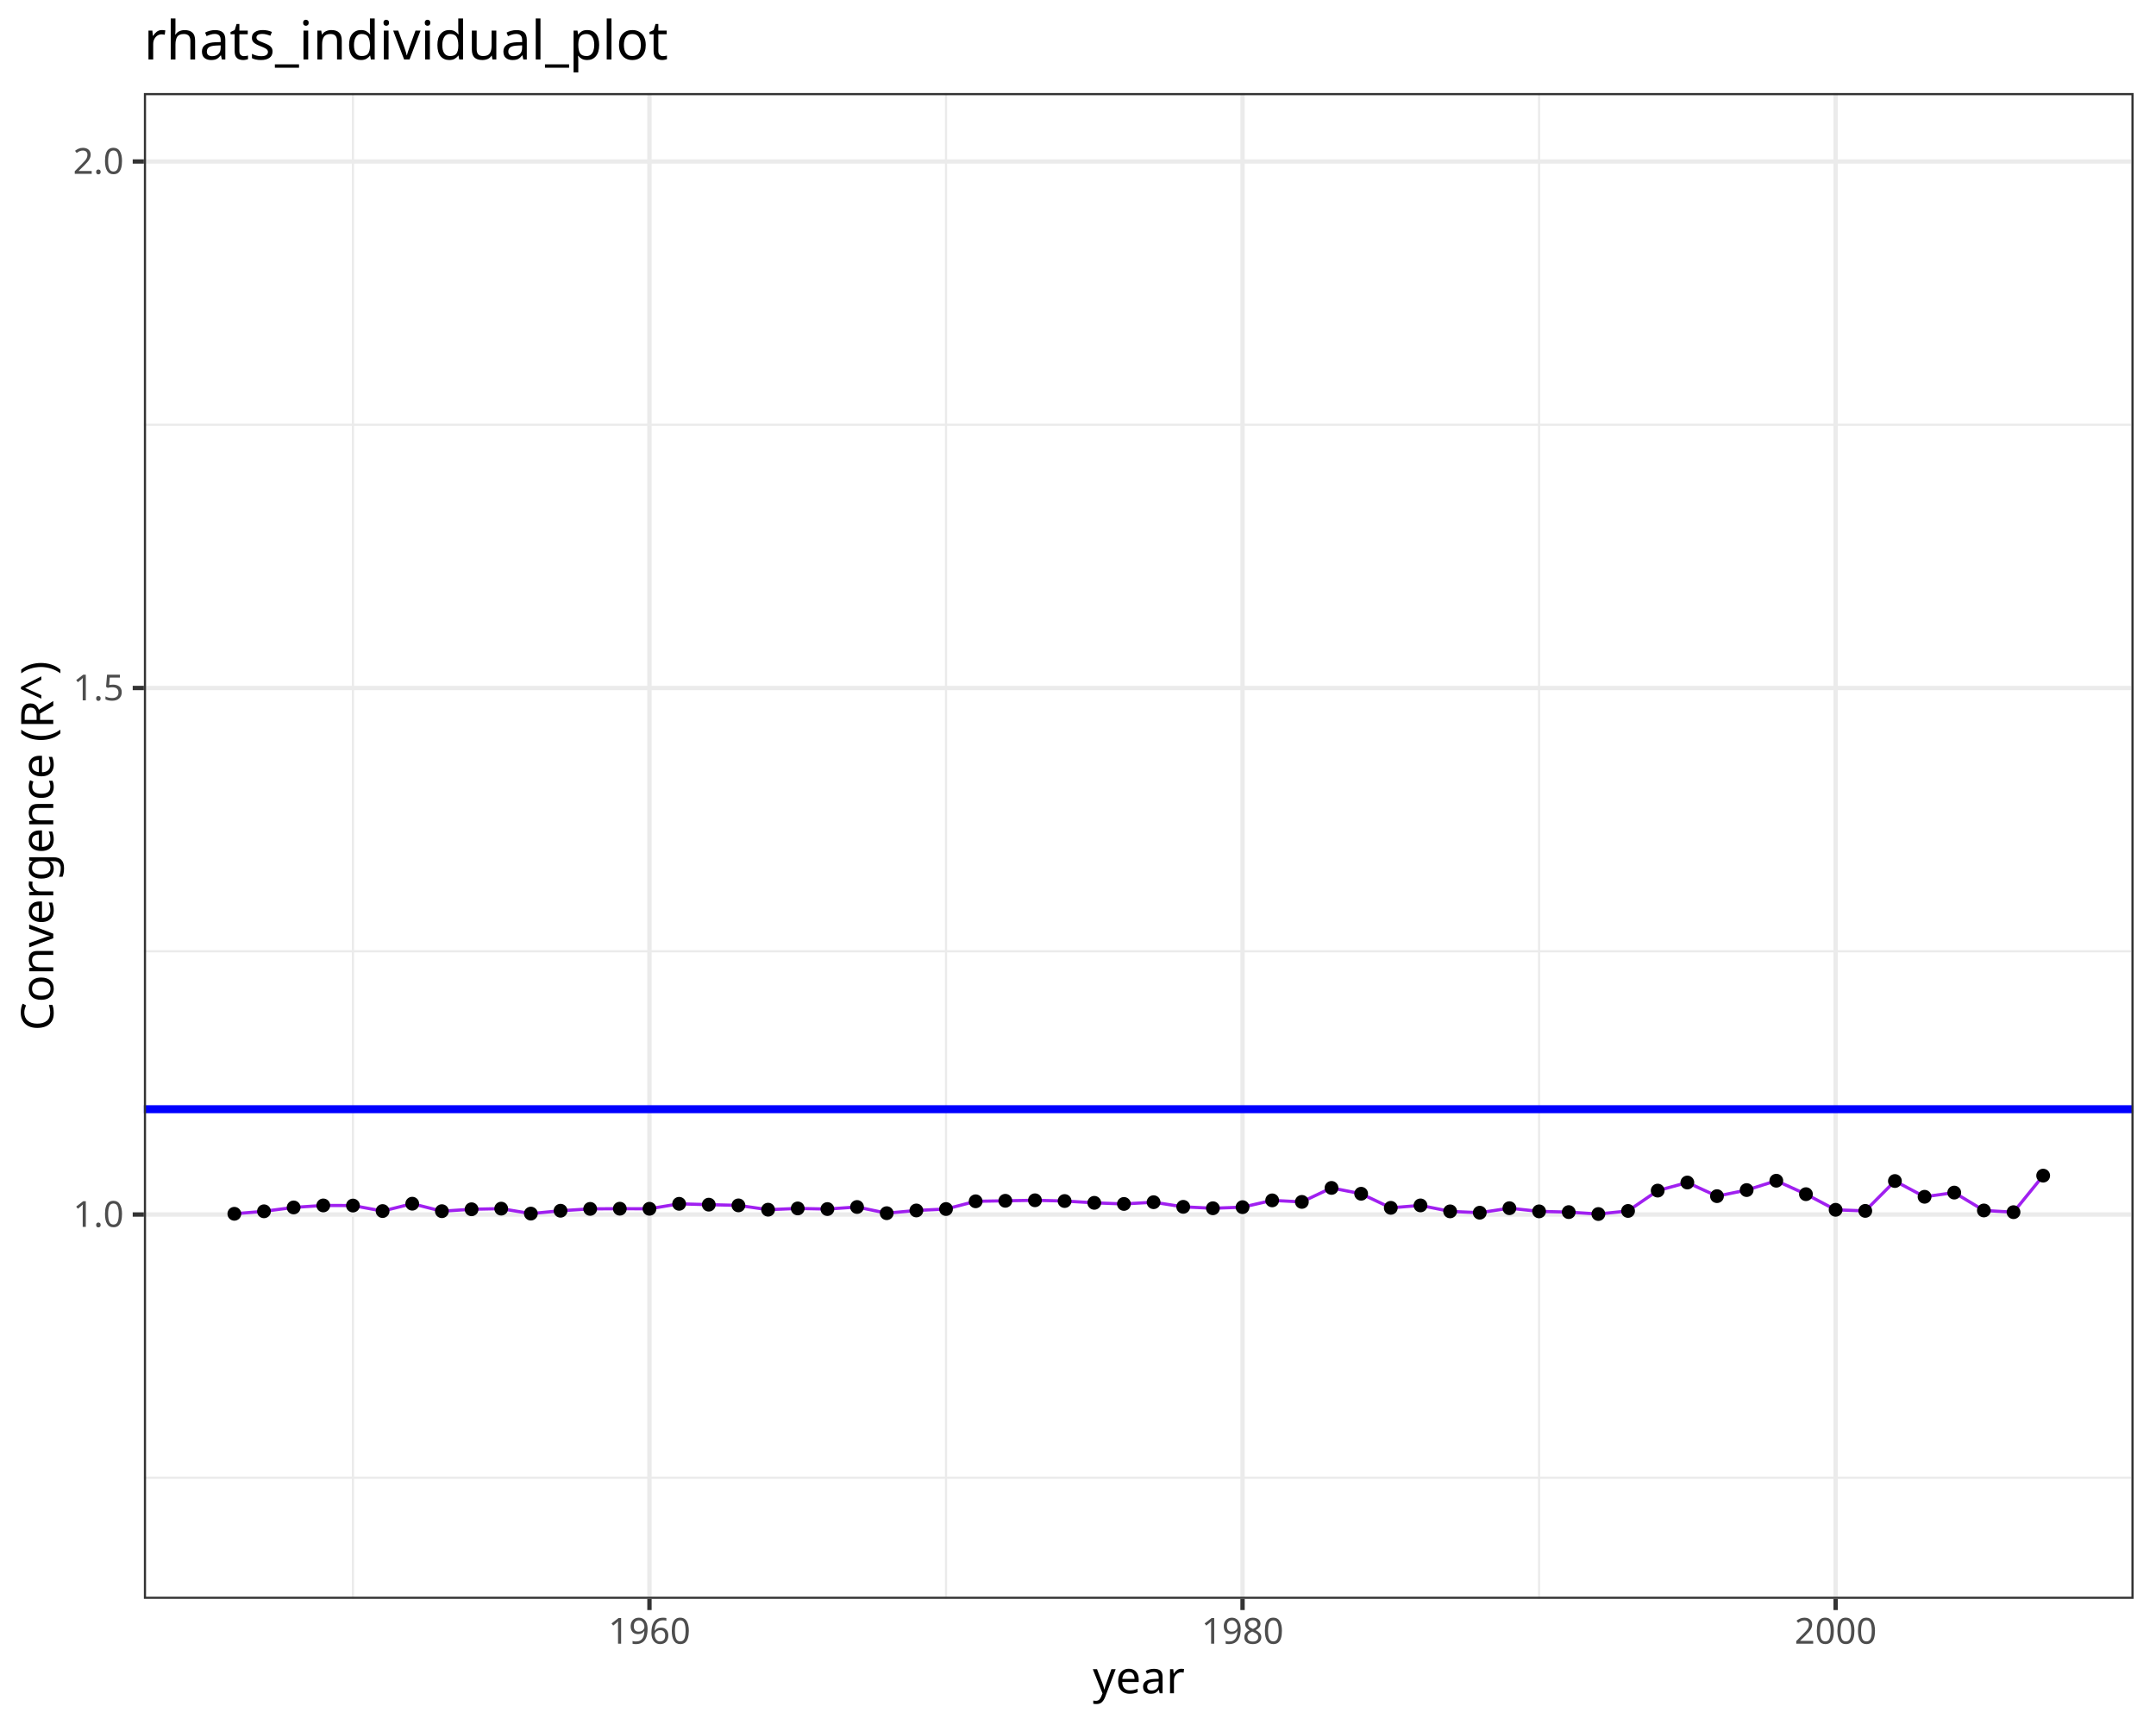
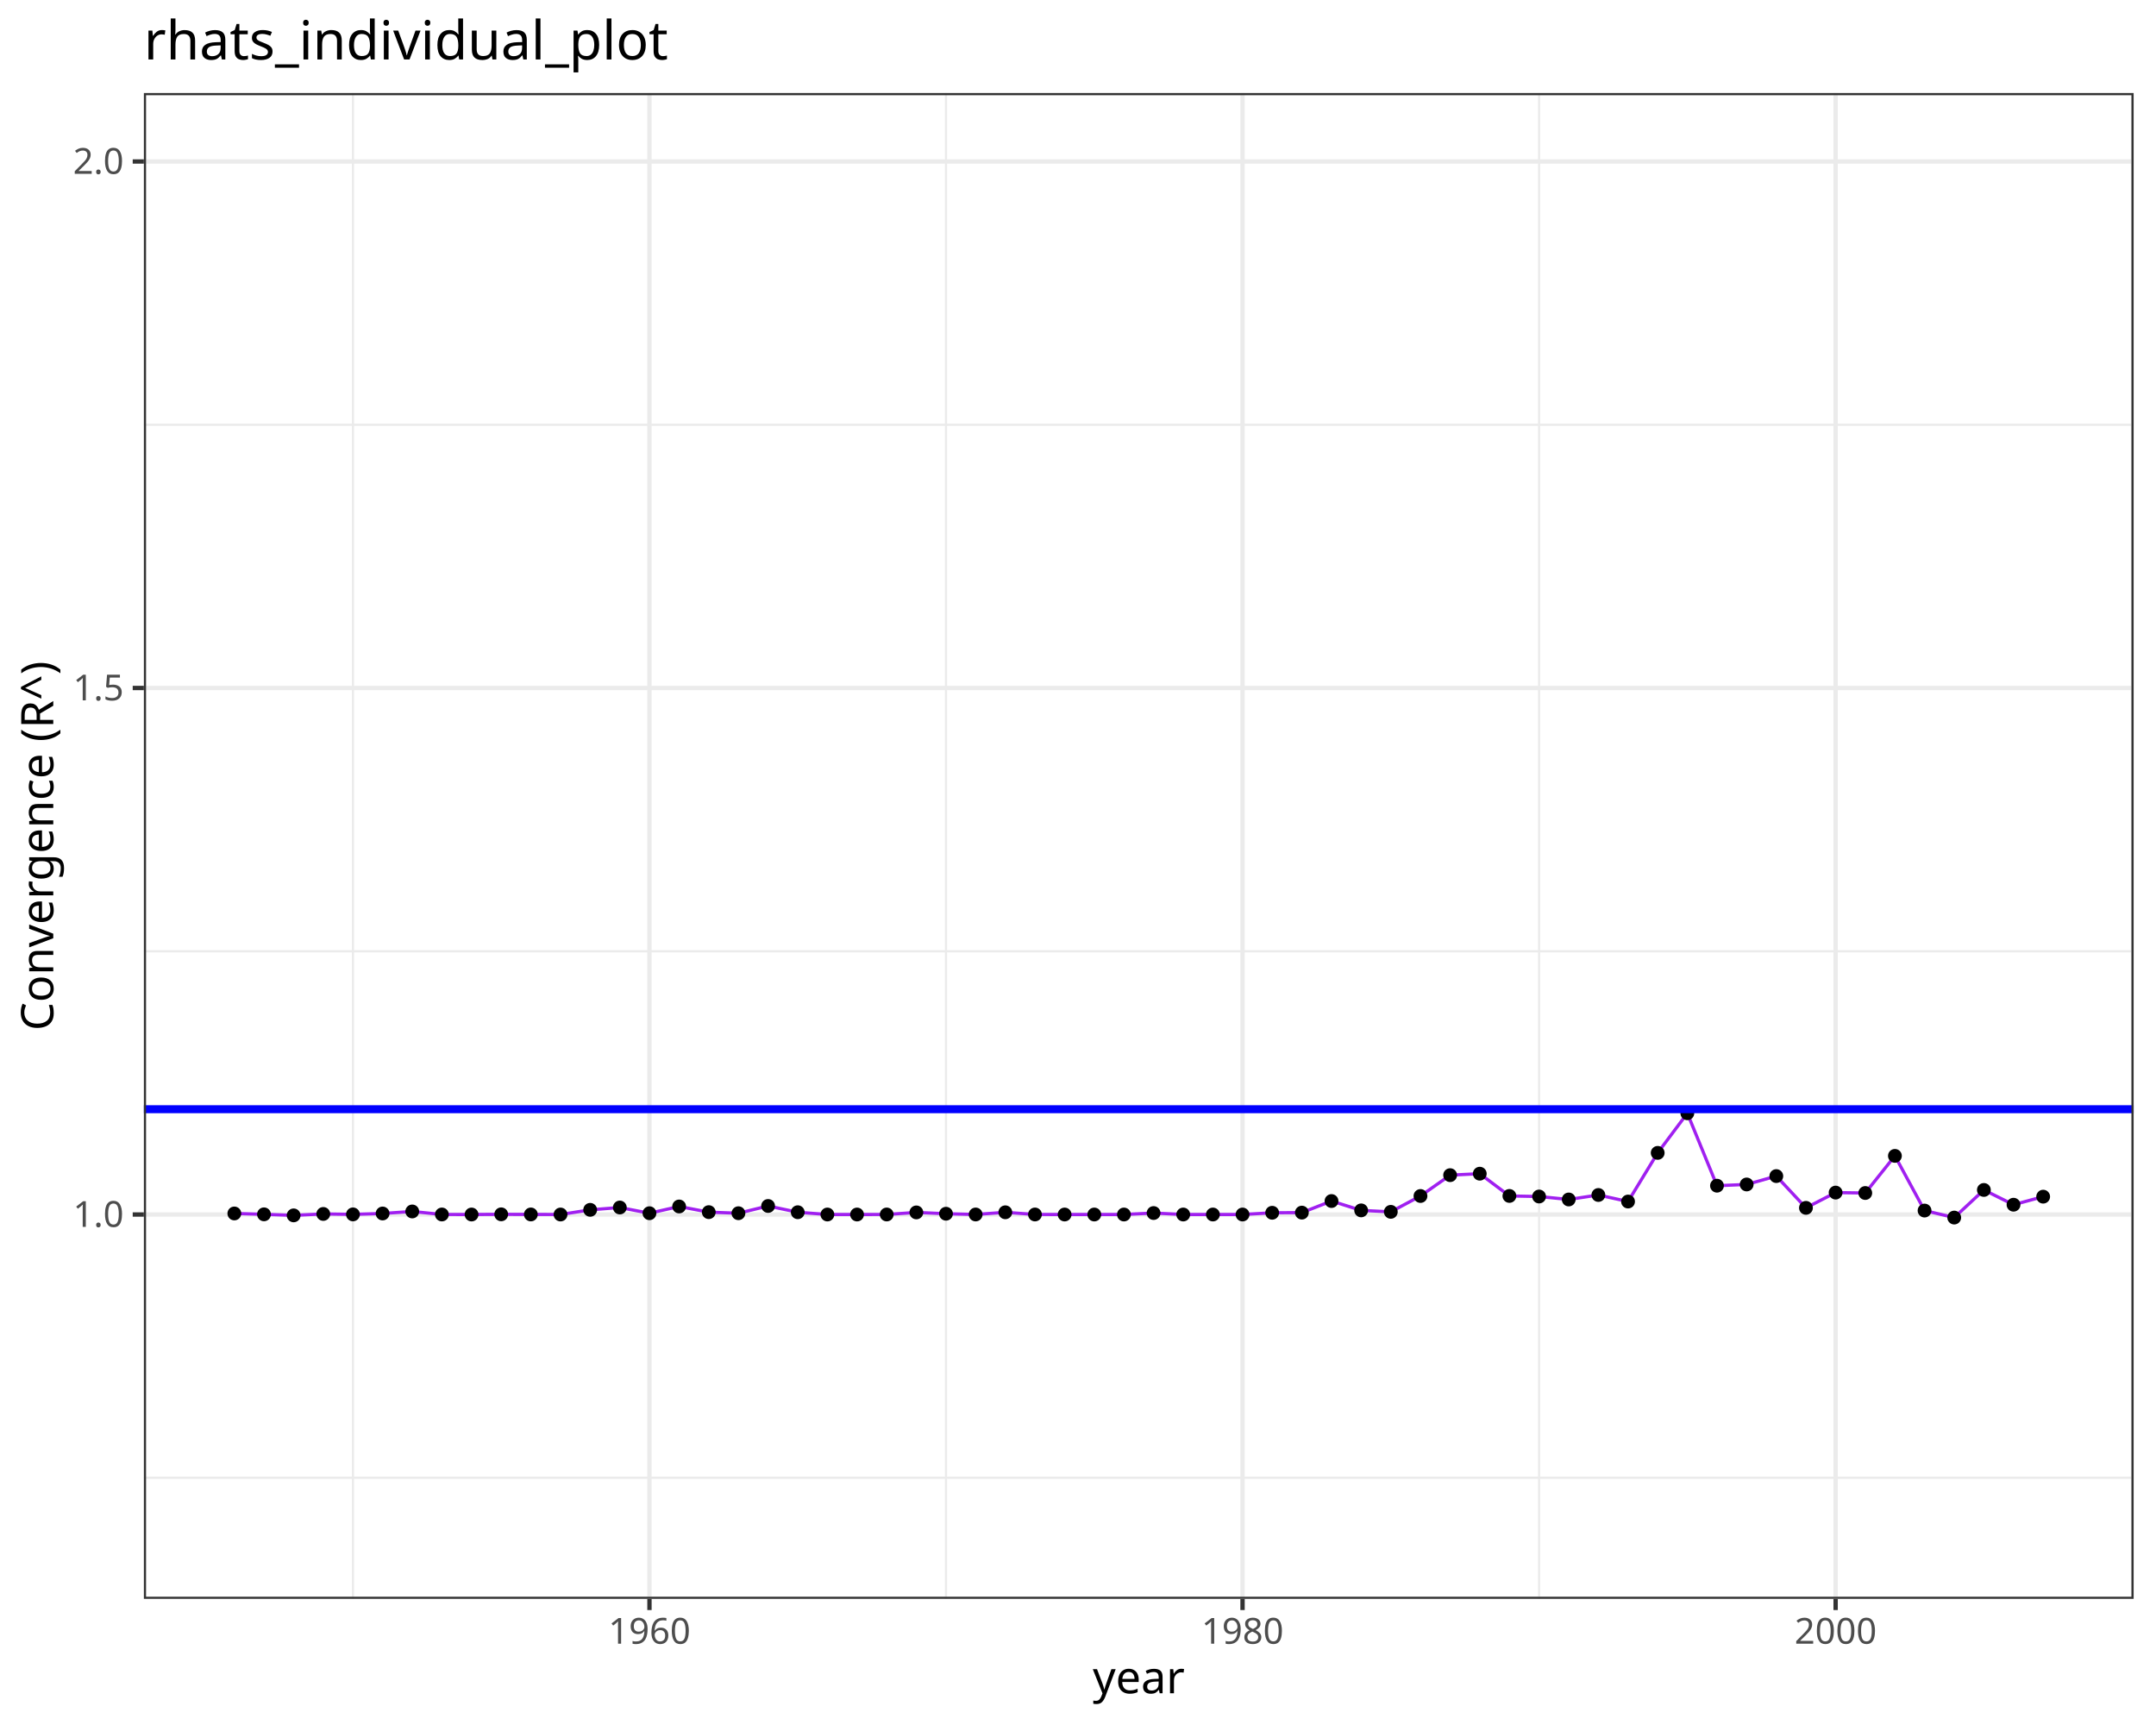
<svg xmlns="http://www.w3.org/2000/svg" class="svglite" data-engine-version="2.0" width="720.00pt" height="576.00pt" viewBox="0 0 720.00 576.00">
  <defs>
    <style type="text/css">
    .svglite line, .svglite polyline, .svglite polygon, .svglite path, .svglite rect, .svglite circle {
      fill: none;
      stroke: #000000;
      stroke-linecap: round;
      stroke-linejoin: round;
      stroke-miterlimit: 10.00;
    }
  </style>
  </defs>
  <rect width="100%" height="100%" style="stroke: none; fill: #FFFFFF;" />
  <defs>
    <clipPath id="cpMC4wMHw3MjAuMDB8MC4wMHw1NzYuMDA=">
      <rect x="0.00" y="0.00" width="720.00" height="576.00" />
    </clipPath>
  </defs>
  <g clip-path="url(#cpMC4wMHw3MjAuMDB8MC4wMHw1NzYuMDA=)">
    <rect x="0.00" y="0.00" width="720.00" height="576.00" style="stroke-width: 1.45; stroke: #FFFFFF; fill: #FFFFFF;" />
  </g>
  <defs>
    <clipPath id="cpNDguMDV8NzEyLjUzfDMxLjA3fDUzMy44OA==">
      <rect x="48.05" y="31.07" width="664.48" height="502.81" />
    </clipPath>
  </defs>
  <g clip-path="url(#cpNDguMDV8NzEyLjUzfDMxLjA3fDUzMy44OA==)">
    <rect x="48.05" y="31.07" width="664.48" height="502.81" style="stroke-width: 1.45; stroke: none; fill: #FFFFFF;" />
    <polyline points="48.05,493.44 712.53,493.44 " style="stroke-width: 0.73; stroke: #EBEBEB; stroke-linecap: butt;" />
    <polyline points="48.05,317.64 712.53,317.64 " style="stroke-width: 0.73; stroke: #EBEBEB; stroke-linecap: butt;" />
    <polyline points="48.05,141.83 712.53,141.83 " style="stroke-width: 0.73; stroke: #EBEBEB; stroke-linecap: butt;" />
    <polyline points="117.87,533.88 117.87,31.07 " style="stroke-width: 0.73; stroke: #EBEBEB; stroke-linecap: butt;" />
    <polyline points="315.92,533.88 315.92,31.07 " style="stroke-width: 0.73; stroke: #EBEBEB; stroke-linecap: butt;" />
    <polyline points="513.98,533.88 513.98,31.07 " style="stroke-width: 0.73; stroke: #EBEBEB; stroke-linecap: butt;" />
    <polyline points="712.03,533.88 712.03,31.07 " style="stroke-width: 0.73; stroke: #EBEBEB; stroke-linecap: butt;" />
    <polyline points="48.05,405.54 712.53,405.54 " style="stroke-width: 1.45; stroke: #EBEBEB; stroke-linecap: butt;" />
    <polyline points="48.05,229.73 712.53,229.73 " style="stroke-width: 1.45; stroke: #EBEBEB; stroke-linecap: butt;" />
    <polyline points="48.05,53.92 712.53,53.92 " style="stroke-width: 1.45; stroke: #EBEBEB; stroke-linecap: butt;" />
    <polyline points="216.89,533.88 216.89,31.07 " style="stroke-width: 1.45; stroke: #EBEBEB; stroke-linecap: butt;" />
    <polyline points="414.95,533.88 414.95,31.07 " style="stroke-width: 1.45; stroke: #EBEBEB; stroke-linecap: butt;" />
    <polyline points="613.01,533.88 613.01,31.07 " style="stroke-width: 1.45; stroke: #EBEBEB; stroke-linecap: butt;" />
-     <polyline points="78.26,405.30 88.16,404.47 98.06,403.18 107.96,402.51 117.87,402.55 127.77,404.39 137.67,401.93 147.57,404.43 157.48,403.79 167.38,403.58 177.28,405.24 187.19,404.28 197.09,403.66 206.99,403.60 216.89,403.63 226.80,401.97 236.70,402.25 246.60,402.49 256.51,403.93 266.41,403.51 276.31,403.72 286.21,403.03 296.12,405.10 306.02,404.19 315.92,403.71 325.82,401.13 335.73,400.96 345.63,400.79 355.53,401.04 365.44,401.64 375.34,402.01 385.24,401.43 395.14,402.98 405.05,403.45 414.95,403.09 424.85,400.82 434.76,401.33 444.66,396.66 454.56,398.61 464.46,403.31 474.37,402.50 484.27,404.49 494.17,404.94 504.07,403.43 513.98,404.49 523.88,404.74 533.78,405.38 543.69,404.35 553.59,397.56 563.49,394.86 573.39,399.41 583.30,397.38 593.20,394.26 603.10,398.75 613.01,403.97 622.91,404.33 632.81,394.36 642.71,399.62 652.62,398.22 662.52,404.19 672.42,404.76 682.32,392.56 " style="stroke-width: 1.07; stroke: #A020F0; stroke-linecap: butt;" />
-     <circle cx="78.26" cy="405.30" r="1.95" style="stroke-width: 0.71; fill: #000000;" />
-     <circle cx="88.16" cy="404.47" r="1.95" style="stroke-width: 0.71; fill: #000000;" />
-     <circle cx="98.06" cy="403.18" r="1.95" style="stroke-width: 0.71; fill: #000000;" />
-     <circle cx="107.96" cy="402.51" r="1.95" style="stroke-width: 0.71; fill: #000000;" />
-     <circle cx="117.87" cy="402.55" r="1.95" style="stroke-width: 0.71; fill: #000000;" />
-     <circle cx="127.77" cy="404.39" r="1.95" style="stroke-width: 0.71; fill: #000000;" />
-     <circle cx="137.67" cy="401.93" r="1.95" style="stroke-width: 0.71; fill: #000000;" />
-     <circle cx="147.57" cy="404.43" r="1.95" style="stroke-width: 0.71; fill: #000000;" />
-     <circle cx="157.48" cy="403.79" r="1.95" style="stroke-width: 0.71; fill: #000000;" />
-     <circle cx="167.38" cy="403.58" r="1.95" style="stroke-width: 0.71; fill: #000000;" />
-     <circle cx="177.28" cy="405.24" r="1.95" style="stroke-width: 0.71; fill: #000000;" />
-     <circle cx="187.19" cy="404.28" r="1.95" style="stroke-width: 0.71; fill: #000000;" />
-     <circle cx="197.09" cy="403.66" r="1.95" style="stroke-width: 0.71; fill: #000000;" />
-     <circle cx="206.99" cy="403.60" r="1.95" style="stroke-width: 0.71; fill: #000000;" />
-     <circle cx="216.89" cy="403.63" r="1.95" style="stroke-width: 0.71; fill: #000000;" />
-     <circle cx="226.80" cy="401.97" r="1.95" style="stroke-width: 0.71; fill: #000000;" />
-     <circle cx="236.70" cy="402.25" r="1.95" style="stroke-width: 0.71; fill: #000000;" />
-     <circle cx="246.60" cy="402.49" r="1.95" style="stroke-width: 0.71; fill: #000000;" />
-     <circle cx="256.51" cy="403.93" r="1.95" style="stroke-width: 0.71; fill: #000000;" />
-     <circle cx="266.41" cy="403.51" r="1.95" style="stroke-width: 0.71; fill: #000000;" />
-     <circle cx="276.31" cy="403.72" r="1.95" style="stroke-width: 0.71; fill: #000000;" />
-     <circle cx="286.21" cy="403.03" r="1.95" style="stroke-width: 0.71; fill: #000000;" />
-     <circle cx="296.12" cy="405.10" r="1.95" style="stroke-width: 0.71; fill: #000000;" />
-     <circle cx="306.02" cy="404.19" r="1.95" style="stroke-width: 0.71; fill: #000000;" />
-     <circle cx="315.92" cy="403.71" r="1.95" style="stroke-width: 0.71; fill: #000000;" />
-     <circle cx="325.82" cy="401.13" r="1.95" style="stroke-width: 0.71; fill: #000000;" />
-     <circle cx="335.73" cy="400.96" r="1.95" style="stroke-width: 0.71; fill: #000000;" />
-     <circle cx="345.63" cy="400.79" r="1.95" style="stroke-width: 0.71; fill: #000000;" />
-     <circle cx="355.53" cy="401.04" r="1.95" style="stroke-width: 0.71; fill: #000000;" />
-     <circle cx="365.44" cy="401.64" r="1.95" style="stroke-width: 0.71; fill: #000000;" />
-     <circle cx="375.34" cy="402.01" r="1.95" style="stroke-width: 0.71; fill: #000000;" />
-     <circle cx="385.24" cy="401.43" r="1.95" style="stroke-width: 0.71; fill: #000000;" />
-     <circle cx="395.14" cy="402.98" r="1.95" style="stroke-width: 0.71; fill: #000000;" />
-     <circle cx="405.05" cy="403.45" r="1.95" style="stroke-width: 0.71; fill: #000000;" />
-     <circle cx="414.95" cy="403.09" r="1.95" style="stroke-width: 0.71; fill: #000000;" />
-     <circle cx="424.85" cy="400.82" r="1.95" style="stroke-width: 0.71; fill: #000000;" />
-     <circle cx="434.76" cy="401.33" r="1.95" style="stroke-width: 0.71; fill: #000000;" />
-     <circle cx="444.66" cy="396.66" r="1.95" style="stroke-width: 0.71; fill: #000000;" />
-     <circle cx="454.56" cy="398.61" r="1.95" style="stroke-width: 0.71; fill: #000000;" />
-     <circle cx="464.46" cy="403.31" r="1.95" style="stroke-width: 0.71; fill: #000000;" />
-     <circle cx="474.37" cy="402.50" r="1.95" style="stroke-width: 0.71; fill: #000000;" />
-     <circle cx="484.27" cy="404.49" r="1.95" style="stroke-width: 0.71; fill: #000000;" />
-     <circle cx="494.17" cy="404.94" r="1.95" style="stroke-width: 0.71; fill: #000000;" />
-     <circle cx="504.07" cy="403.43" r="1.95" style="stroke-width: 0.71; fill: #000000;" />
-     <circle cx="513.98" cy="404.49" r="1.95" style="stroke-width: 0.71; fill: #000000;" />
-     <circle cx="523.88" cy="404.74" r="1.95" style="stroke-width: 0.71; fill: #000000;" />
-     <circle cx="533.78" cy="405.38" r="1.95" style="stroke-width: 0.71; fill: #000000;" />
-     <circle cx="543.69" cy="404.35" r="1.95" style="stroke-width: 0.71; fill: #000000;" />
-     <circle cx="553.59" cy="397.56" r="1.95" style="stroke-width: 0.71; fill: #000000;" />
-     <circle cx="563.49" cy="394.86" r="1.95" style="stroke-width: 0.71; fill: #000000;" />
-     <circle cx="573.39" cy="399.41" r="1.95" style="stroke-width: 0.71; fill: #000000;" />
-     <circle cx="583.30" cy="397.38" r="1.95" style="stroke-width: 0.71; fill: #000000;" />
-     <circle cx="593.20" cy="394.26" r="1.95" style="stroke-width: 0.71; fill: #000000;" />
-     <circle cx="603.10" cy="398.75" r="1.95" style="stroke-width: 0.71; fill: #000000;" />
-     <circle cx="613.01" cy="403.97" r="1.95" style="stroke-width: 0.71; fill: #000000;" />
-     <circle cx="622.91" cy="404.33" r="1.95" style="stroke-width: 0.71; fill: #000000;" />
-     <circle cx="632.81" cy="394.36" r="1.95" style="stroke-width: 0.71; fill: #000000;" />
-     <circle cx="642.71" cy="399.62" r="1.95" style="stroke-width: 0.71; fill: #000000;" />
-     <circle cx="652.62" cy="398.22" r="1.95" style="stroke-width: 0.71; fill: #000000;" />
-     <circle cx="662.52" cy="404.19" r="1.95" style="stroke-width: 0.71; fill: #000000;" />
-     <circle cx="672.42" cy="404.76" r="1.95" style="stroke-width: 0.71; fill: #000000;" />
-     <circle cx="682.32" cy="392.56" r="1.95" style="stroke-width: 0.71; fill: #000000;" />
+     <polyline points="78.26,405.19 88.16,405.48 98.06,405.83 107.96,405.35 117.87,405.50 127.77,405.20 137.67,404.52 147.57,405.53 157.48,405.54 167.38,405.48 177.28,405.52 187.19,405.54 197.09,403.98 206.99,403.20 216.89,405.11 226.80,402.86 236.70,404.75 246.60,405.11 256.51,402.69 266.41,404.78 276.31,405.54 286.21,405.54 296.12,405.53 306.02,404.84 315.92,405.28 325.82,405.53 335.73,404.80 345.63,405.53 355.53,405.54 365.44,405.54 375.34,405.54 385.24,405.05 395.14,405.54 405.05,405.54 414.95,405.54 424.85,404.96 434.76,404.91 444.66,401.04 454.56,404.16 464.46,404.65 474.37,399.36 484.27,392.40 494.17,391.91 504.07,399.34 513.98,399.53 523.88,400.52 533.78,399.02 543.69,401.21 553.59,384.96 563.49,371.73 573.39,395.92 583.30,395.51 593.20,392.71 603.10,403.32 613.01,398.22 622.91,398.36 632.81,385.96 642.71,404.22 652.62,406.56 662.52,397.34 672.42,402.27 682.32,399.58 " style="stroke-width: 1.07; stroke: #A020F0; stroke-linecap: butt;" />
+     <circle cx="78.26" cy="405.19" r="1.95" style="stroke-width: 0.71; fill: #000000;" />
+     <circle cx="88.16" cy="405.48" r="1.95" style="stroke-width: 0.71; fill: #000000;" />
+     <circle cx="98.06" cy="405.83" r="1.95" style="stroke-width: 0.71; fill: #000000;" />
+     <circle cx="107.96" cy="405.35" r="1.95" style="stroke-width: 0.71; fill: #000000;" />
+     <circle cx="117.87" cy="405.50" r="1.95" style="stroke-width: 0.71; fill: #000000;" />
+     <circle cx="127.77" cy="405.20" r="1.95" style="stroke-width: 0.71; fill: #000000;" />
+     <circle cx="137.67" cy="404.52" r="1.95" style="stroke-width: 0.71; fill: #000000;" />
+     <circle cx="147.57" cy="405.53" r="1.95" style="stroke-width: 0.71; fill: #000000;" />
+     <circle cx="157.48" cy="405.54" r="1.95" style="stroke-width: 0.71; fill: #000000;" />
+     <circle cx="167.38" cy="405.48" r="1.95" style="stroke-width: 0.71; fill: #000000;" />
+     <circle cx="177.28" cy="405.52" r="1.95" style="stroke-width: 0.71; fill: #000000;" />
+     <circle cx="187.19" cy="405.54" r="1.95" style="stroke-width: 0.71; fill: #000000;" />
+     <circle cx="197.09" cy="403.98" r="1.95" style="stroke-width: 0.71; fill: #000000;" />
+     <circle cx="206.99" cy="403.20" r="1.95" style="stroke-width: 0.71; fill: #000000;" />
+     <circle cx="216.89" cy="405.11" r="1.95" style="stroke-width: 0.71; fill: #000000;" />
+     <circle cx="226.80" cy="402.86" r="1.95" style="stroke-width: 0.71; fill: #000000;" />
+     <circle cx="236.70" cy="404.75" r="1.95" style="stroke-width: 0.71; fill: #000000;" />
+     <circle cx="246.60" cy="405.11" r="1.95" style="stroke-width: 0.71; fill: #000000;" />
+     <circle cx="256.51" cy="402.69" r="1.95" style="stroke-width: 0.71; fill: #000000;" />
+     <circle cx="266.41" cy="404.78" r="1.95" style="stroke-width: 0.71; fill: #000000;" />
+     <circle cx="276.31" cy="405.54" r="1.95" style="stroke-width: 0.71; fill: #000000;" />
+     <circle cx="286.21" cy="405.54" r="1.95" style="stroke-width: 0.71; fill: #000000;" />
+     <circle cx="296.12" cy="405.53" r="1.95" style="stroke-width: 0.71; fill: #000000;" />
+     <circle cx="306.02" cy="404.84" r="1.95" style="stroke-width: 0.71; fill: #000000;" />
+     <circle cx="315.92" cy="405.28" r="1.95" style="stroke-width: 0.71; fill: #000000;" />
+     <circle cx="325.82" cy="405.53" r="1.95" style="stroke-width: 0.71; fill: #000000;" />
+     <circle cx="335.73" cy="404.80" r="1.95" style="stroke-width: 0.71; fill: #000000;" />
+     <circle cx="345.63" cy="405.53" r="1.95" style="stroke-width: 0.71; fill: #000000;" />
+     <circle cx="355.53" cy="405.54" r="1.95" style="stroke-width: 0.71; fill: #000000;" />
+     <circle cx="365.44" cy="405.54" r="1.95" style="stroke-width: 0.71; fill: #000000;" />
+     <circle cx="375.34" cy="405.54" r="1.95" style="stroke-width: 0.71; fill: #000000;" />
+     <circle cx="385.24" cy="405.05" r="1.95" style="stroke-width: 0.71; fill: #000000;" />
+     <circle cx="395.14" cy="405.54" r="1.95" style="stroke-width: 0.71; fill: #000000;" />
+     <circle cx="405.05" cy="405.54" r="1.95" style="stroke-width: 0.71; fill: #000000;" />
+     <circle cx="414.95" cy="405.54" r="1.95" style="stroke-width: 0.71; fill: #000000;" />
+     <circle cx="424.85" cy="404.96" r="1.95" style="stroke-width: 0.71; fill: #000000;" />
+     <circle cx="434.76" cy="404.91" r="1.95" style="stroke-width: 0.71; fill: #000000;" />
+     <circle cx="444.66" cy="401.04" r="1.95" style="stroke-width: 0.71; fill: #000000;" />
+     <circle cx="454.56" cy="404.16" r="1.95" style="stroke-width: 0.71; fill: #000000;" />
+     <circle cx="464.46" cy="404.65" r="1.95" style="stroke-width: 0.71; fill: #000000;" />
+     <circle cx="474.37" cy="399.36" r="1.95" style="stroke-width: 0.71; fill: #000000;" />
+     <circle cx="484.27" cy="392.40" r="1.95" style="stroke-width: 0.71; fill: #000000;" />
+     <circle cx="494.17" cy="391.91" r="1.95" style="stroke-width: 0.71; fill: #000000;" />
+     <circle cx="504.07" cy="399.34" r="1.95" style="stroke-width: 0.71; fill: #000000;" />
+     <circle cx="513.98" cy="399.53" r="1.95" style="stroke-width: 0.71; fill: #000000;" />
+     <circle cx="523.88" cy="400.52" r="1.95" style="stroke-width: 0.71; fill: #000000;" />
+     <circle cx="533.78" cy="399.02" r="1.95" style="stroke-width: 0.71; fill: #000000;" />
+     <circle cx="543.69" cy="401.21" r="1.95" style="stroke-width: 0.71; fill: #000000;" />
+     <circle cx="553.59" cy="384.96" r="1.95" style="stroke-width: 0.71; fill: #000000;" />
+     <circle cx="563.49" cy="371.73" r="1.95" style="stroke-width: 0.71; fill: #000000;" />
+     <circle cx="573.39" cy="395.92" r="1.95" style="stroke-width: 0.71; fill: #000000;" />
+     <circle cx="583.30" cy="395.51" r="1.95" style="stroke-width: 0.71; fill: #000000;" />
+     <circle cx="593.20" cy="392.71" r="1.95" style="stroke-width: 0.71; fill: #000000;" />
+     <circle cx="603.10" cy="403.32" r="1.95" style="stroke-width: 0.71; fill: #000000;" />
+     <circle cx="613.01" cy="398.22" r="1.95" style="stroke-width: 0.71; fill: #000000;" />
+     <circle cx="622.91" cy="398.36" r="1.95" style="stroke-width: 0.71; fill: #000000;" />
+     <circle cx="632.81" cy="385.96" r="1.95" style="stroke-width: 0.71; fill: #000000;" />
+     <circle cx="642.71" cy="404.22" r="1.95" style="stroke-width: 0.71; fill: #000000;" />
+     <circle cx="652.62" cy="406.56" r="1.95" style="stroke-width: 0.71; fill: #000000;" />
+     <circle cx="662.52" cy="397.34" r="1.95" style="stroke-width: 0.71; fill: #000000;" />
+     <circle cx="672.42" cy="402.27" r="1.95" style="stroke-width: 0.71; fill: #000000;" />
+     <circle cx="682.32" cy="399.58" r="1.95" style="stroke-width: 0.71; fill: #000000;" />
    <line x1="48.05" y1="370.38" x2="712.53" y2="370.38" style="stroke-width: 2.67; stroke: #0000FF; stroke-linecap: butt;" />
    <rect x="48.05" y="31.07" width="664.48" height="502.81" style="stroke-width: 1.45; stroke: #333333;" />
  </g>
  <g clip-path="url(#cpMC4wMHw3MjAuMDB8MC4wMHw1NzYuMDA=)">
    <text x="41.33" y="409.67" text-anchor="end" style="font-size: 12.00px; fill: #4D4D4D; font-family: sans;" textLength="16.68px" lengthAdjust="spacingAndGlyphs">1.0</text>
    <text x="41.33" y="233.86" text-anchor="end" style="font-size: 12.00px; fill: #4D4D4D; font-family: sans;" textLength="16.68px" lengthAdjust="spacingAndGlyphs">1.5</text>
    <text x="41.33" y="58.05" text-anchor="end" style="font-size: 12.00px; fill: #4D4D4D; font-family: sans;" textLength="16.68px" lengthAdjust="spacingAndGlyphs">2.0</text>
    <polyline points="44.32,405.54 48.05,405.54 " style="stroke-width: 1.45; stroke: #333333; stroke-linecap: butt;" />
    <polyline points="44.32,229.73 48.05,229.73 " style="stroke-width: 1.45; stroke: #333333; stroke-linecap: butt;" />
    <polyline points="44.32,53.92 48.05,53.92 " style="stroke-width: 1.45; stroke: #333333; stroke-linecap: butt;" />
    <polyline points="216.89,537.62 216.89,533.88 " style="stroke-width: 1.45; stroke: #333333; stroke-linecap: butt;" />
    <polyline points="414.95,537.62 414.95,533.88 " style="stroke-width: 1.45; stroke: #333333; stroke-linecap: butt;" />
    <polyline points="613.01,537.62 613.01,533.88 " style="stroke-width: 1.45; stroke: #333333; stroke-linecap: butt;" />
    <text x="216.89" y="548.86" text-anchor="middle" style="font-size: 12.00px; fill: #4D4D4D; font-family: sans;" textLength="26.70px" lengthAdjust="spacingAndGlyphs">1960</text>
    <text x="414.95" y="548.86" text-anchor="middle" style="font-size: 12.00px; fill: #4D4D4D; font-family: sans;" textLength="26.70px" lengthAdjust="spacingAndGlyphs">1980</text>
    <text x="613.01" y="548.86" text-anchor="middle" style="font-size: 12.00px; fill: #4D4D4D; font-family: sans;" textLength="26.70px" lengthAdjust="spacingAndGlyphs">2000</text>
    <text x="380.29" y="565.41" text-anchor="middle" style="font-size: 15.00px; font-family: sans;" textLength="29.19px" lengthAdjust="spacingAndGlyphs">year</text>
    <text transform="translate(17.79,282.47) rotate(-90)" text-anchor="middle" style="font-size: 15.00px; font-family: sans;" textLength="121.27px" lengthAdjust="spacingAndGlyphs">Convergence (R^)</text>
    <text x="48.05" y="19.86" style="font-size: 18.00px; font-family: sans;" textLength="164.12px" lengthAdjust="spacingAndGlyphs">rhats_individual_plot</text>
  </g>
</svg>
